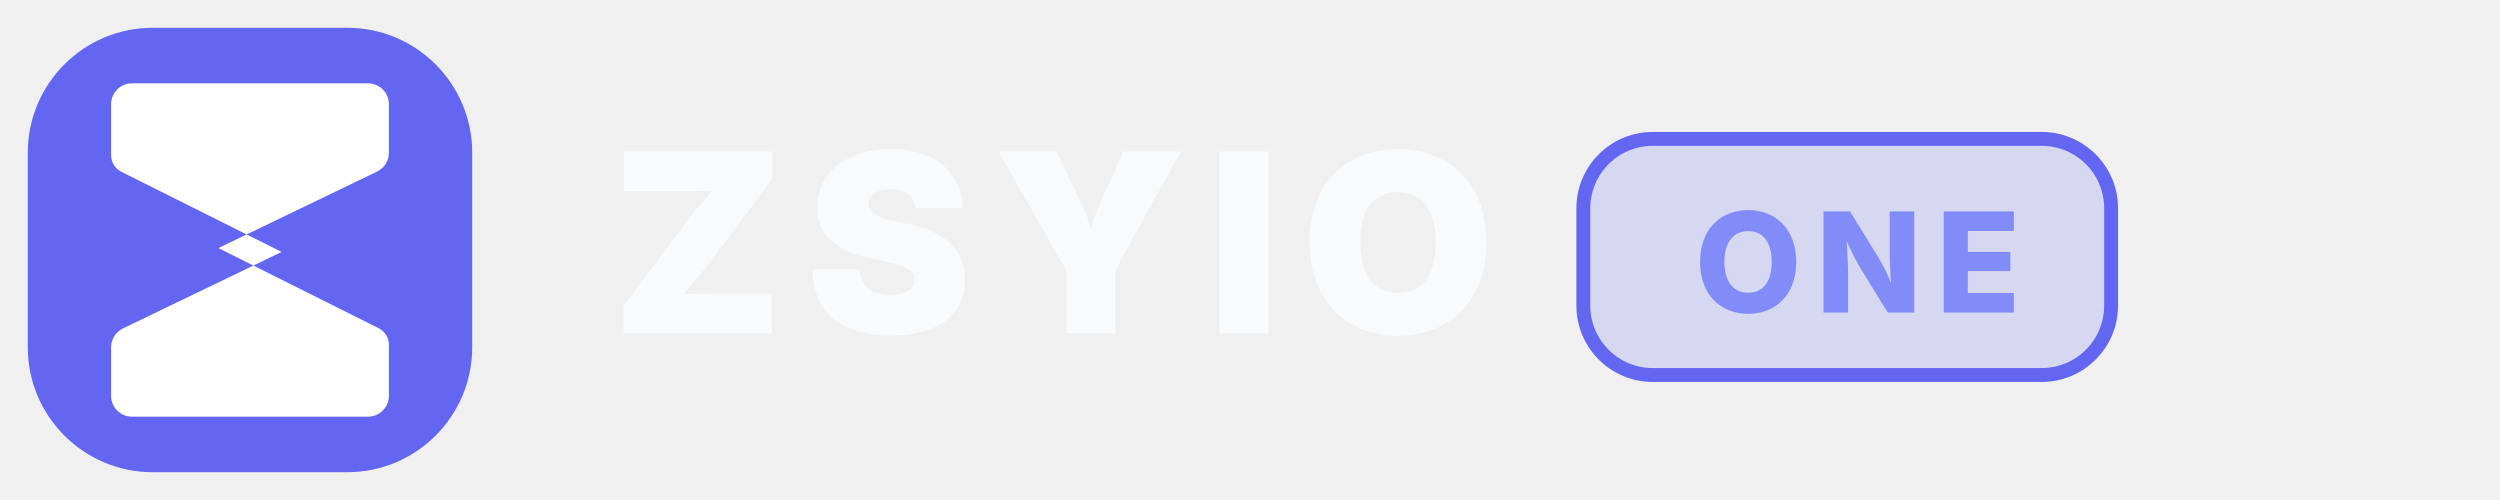
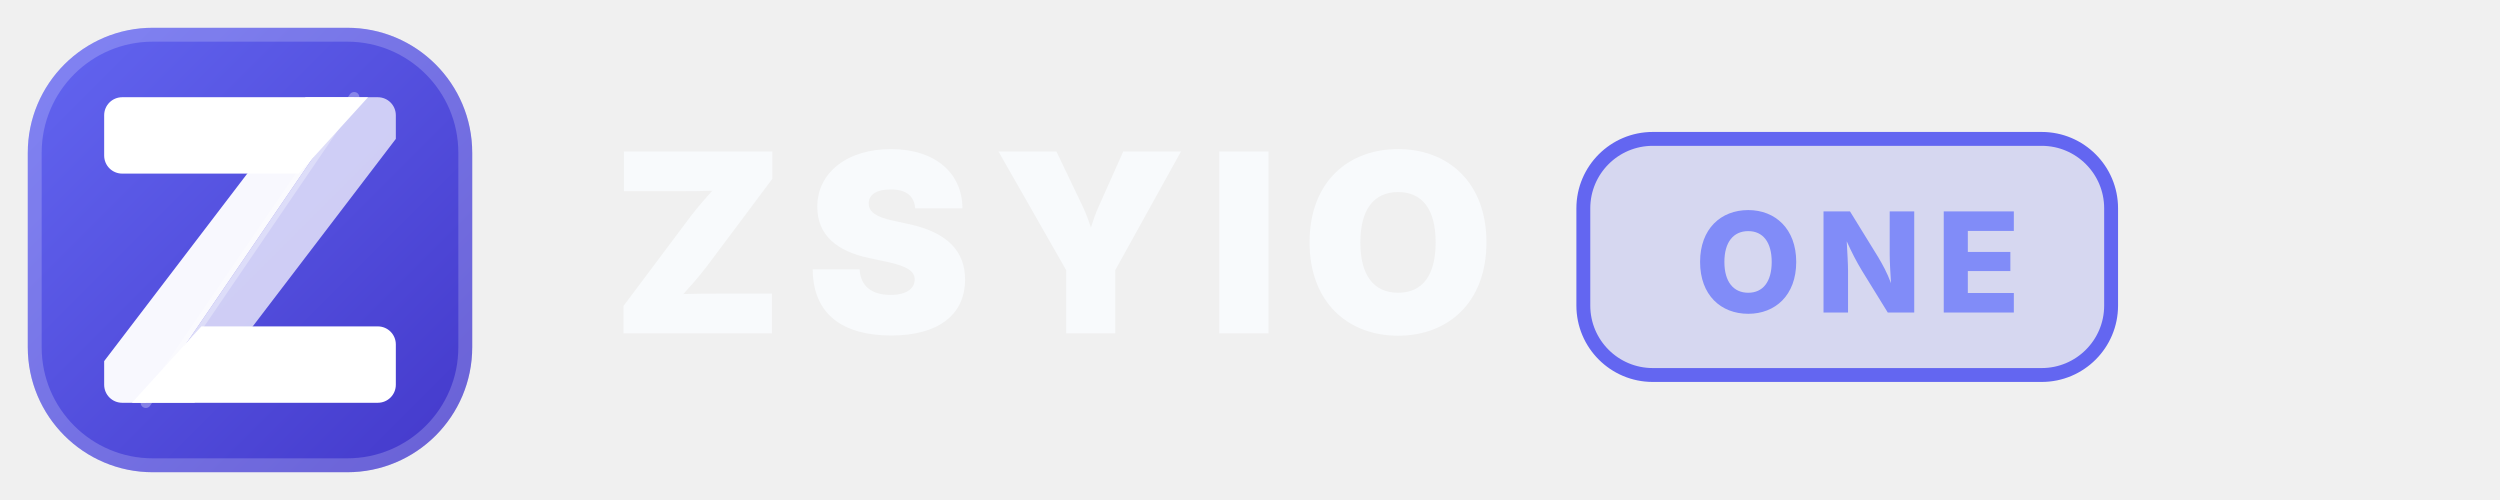
<svg xmlns="http://www.w3.org/2000/svg" width="180" height="36" viewBox="0 0 180 36" fill="none">
+   <defs>
+     <linearGradient id="logo-dark-bg" x1="0" y1="0" x2="32" y2="32" gradientUnits="userSpaceOnUse">
+       <stop stop-color="#6366F1" />
+       <stop offset="1" stop-color="#4338CA" />
+     </linearGradient>
+   </defs>
  <g transform="translate(2, 2)">
-     <rect width="32" height="32" rx="9" fill="#6366F1" />
-     <path d="M6 5.5C6 4.672 6.672 4 7.5 4H24.5C25.328 4 26 4.672 26 5.5V9C26 9.579 25.667 10.104 25.148 10.354L13.723 15.861L25.263 21.632C25.717 21.859 26 22.323 26 22.829V26.5C26 27.328 25.328 28 24.5 28H7.5C6.672 28 6 27.328 6 26.5V23C6 22.421 6.333 21.896 6.852 21.646L18.277 16.139L6.737 10.368C6.283 10.141 6 9.677 6 9.171V5.5Z" fill="#FFFFFF" />
+     <rect width="32" height="32" rx="9" fill="url(#logo-dark-bg)" />
+     <rect x="0.5" y="0.5" width="31" height="31" rx="8.5" stroke="rgba(255, 255, 255, 0.2)" stroke-width="1" />
+     <path d="M6.8 5C6.08 5 5.5 5.58 5.5 6.3V9.2C5.5 9.92 6.08 10.5 6.8 10.5H19.5L24.5 5H6.8Z" fill="#FFFFFF" />
+     <path d="M20 5H23.5L8.5 27H6.8C6.08 27 5.5 26.42 5.5 25.7V24L20 5Z" fill="#FFFFFF" fill-opacity="0.96" />
+     <path d="M23.5 5H25.2C25.92 5 26.5 5.58 26.5 6.3V8L12 27H8.5L23.5 5Z" fill="#FFFFFF" fill-opacity="0.72" />
+     <path d="M25.2 27C25.92 27 26.5 26.42 26.5 25.7V22.8C26.5 22.08 25.92 21.5 25.2 21.5H12.5L7.5 27H25.2Z" fill="#FFFFFF" />
+     <line x1="23.5" y1="5" x2="8.5" y2="27" stroke="#FFFFFF" stroke-opacity="0.3" stroke-width="0.75" stroke-linecap="round" />
  </g>
  <text x="44" y="24" font-family="'Inter', -apple-system, sans-serif" font-size="18" font-weight="900" letter-spacing="1.5" fill="#F8FAFC">ZSYIO</text>
  <rect x="114" y="10" width="38" height="17" rx="5" fill="rgba(99, 102, 241, 0.18)" stroke="#6366F1" stroke-width="1" />
  <text x="122" y="22.5" font-family="'Inter', -apple-system, sans-serif" font-size="10" font-weight="800" letter-spacing="1" fill="#818CF8">ONE</text>
</svg>
